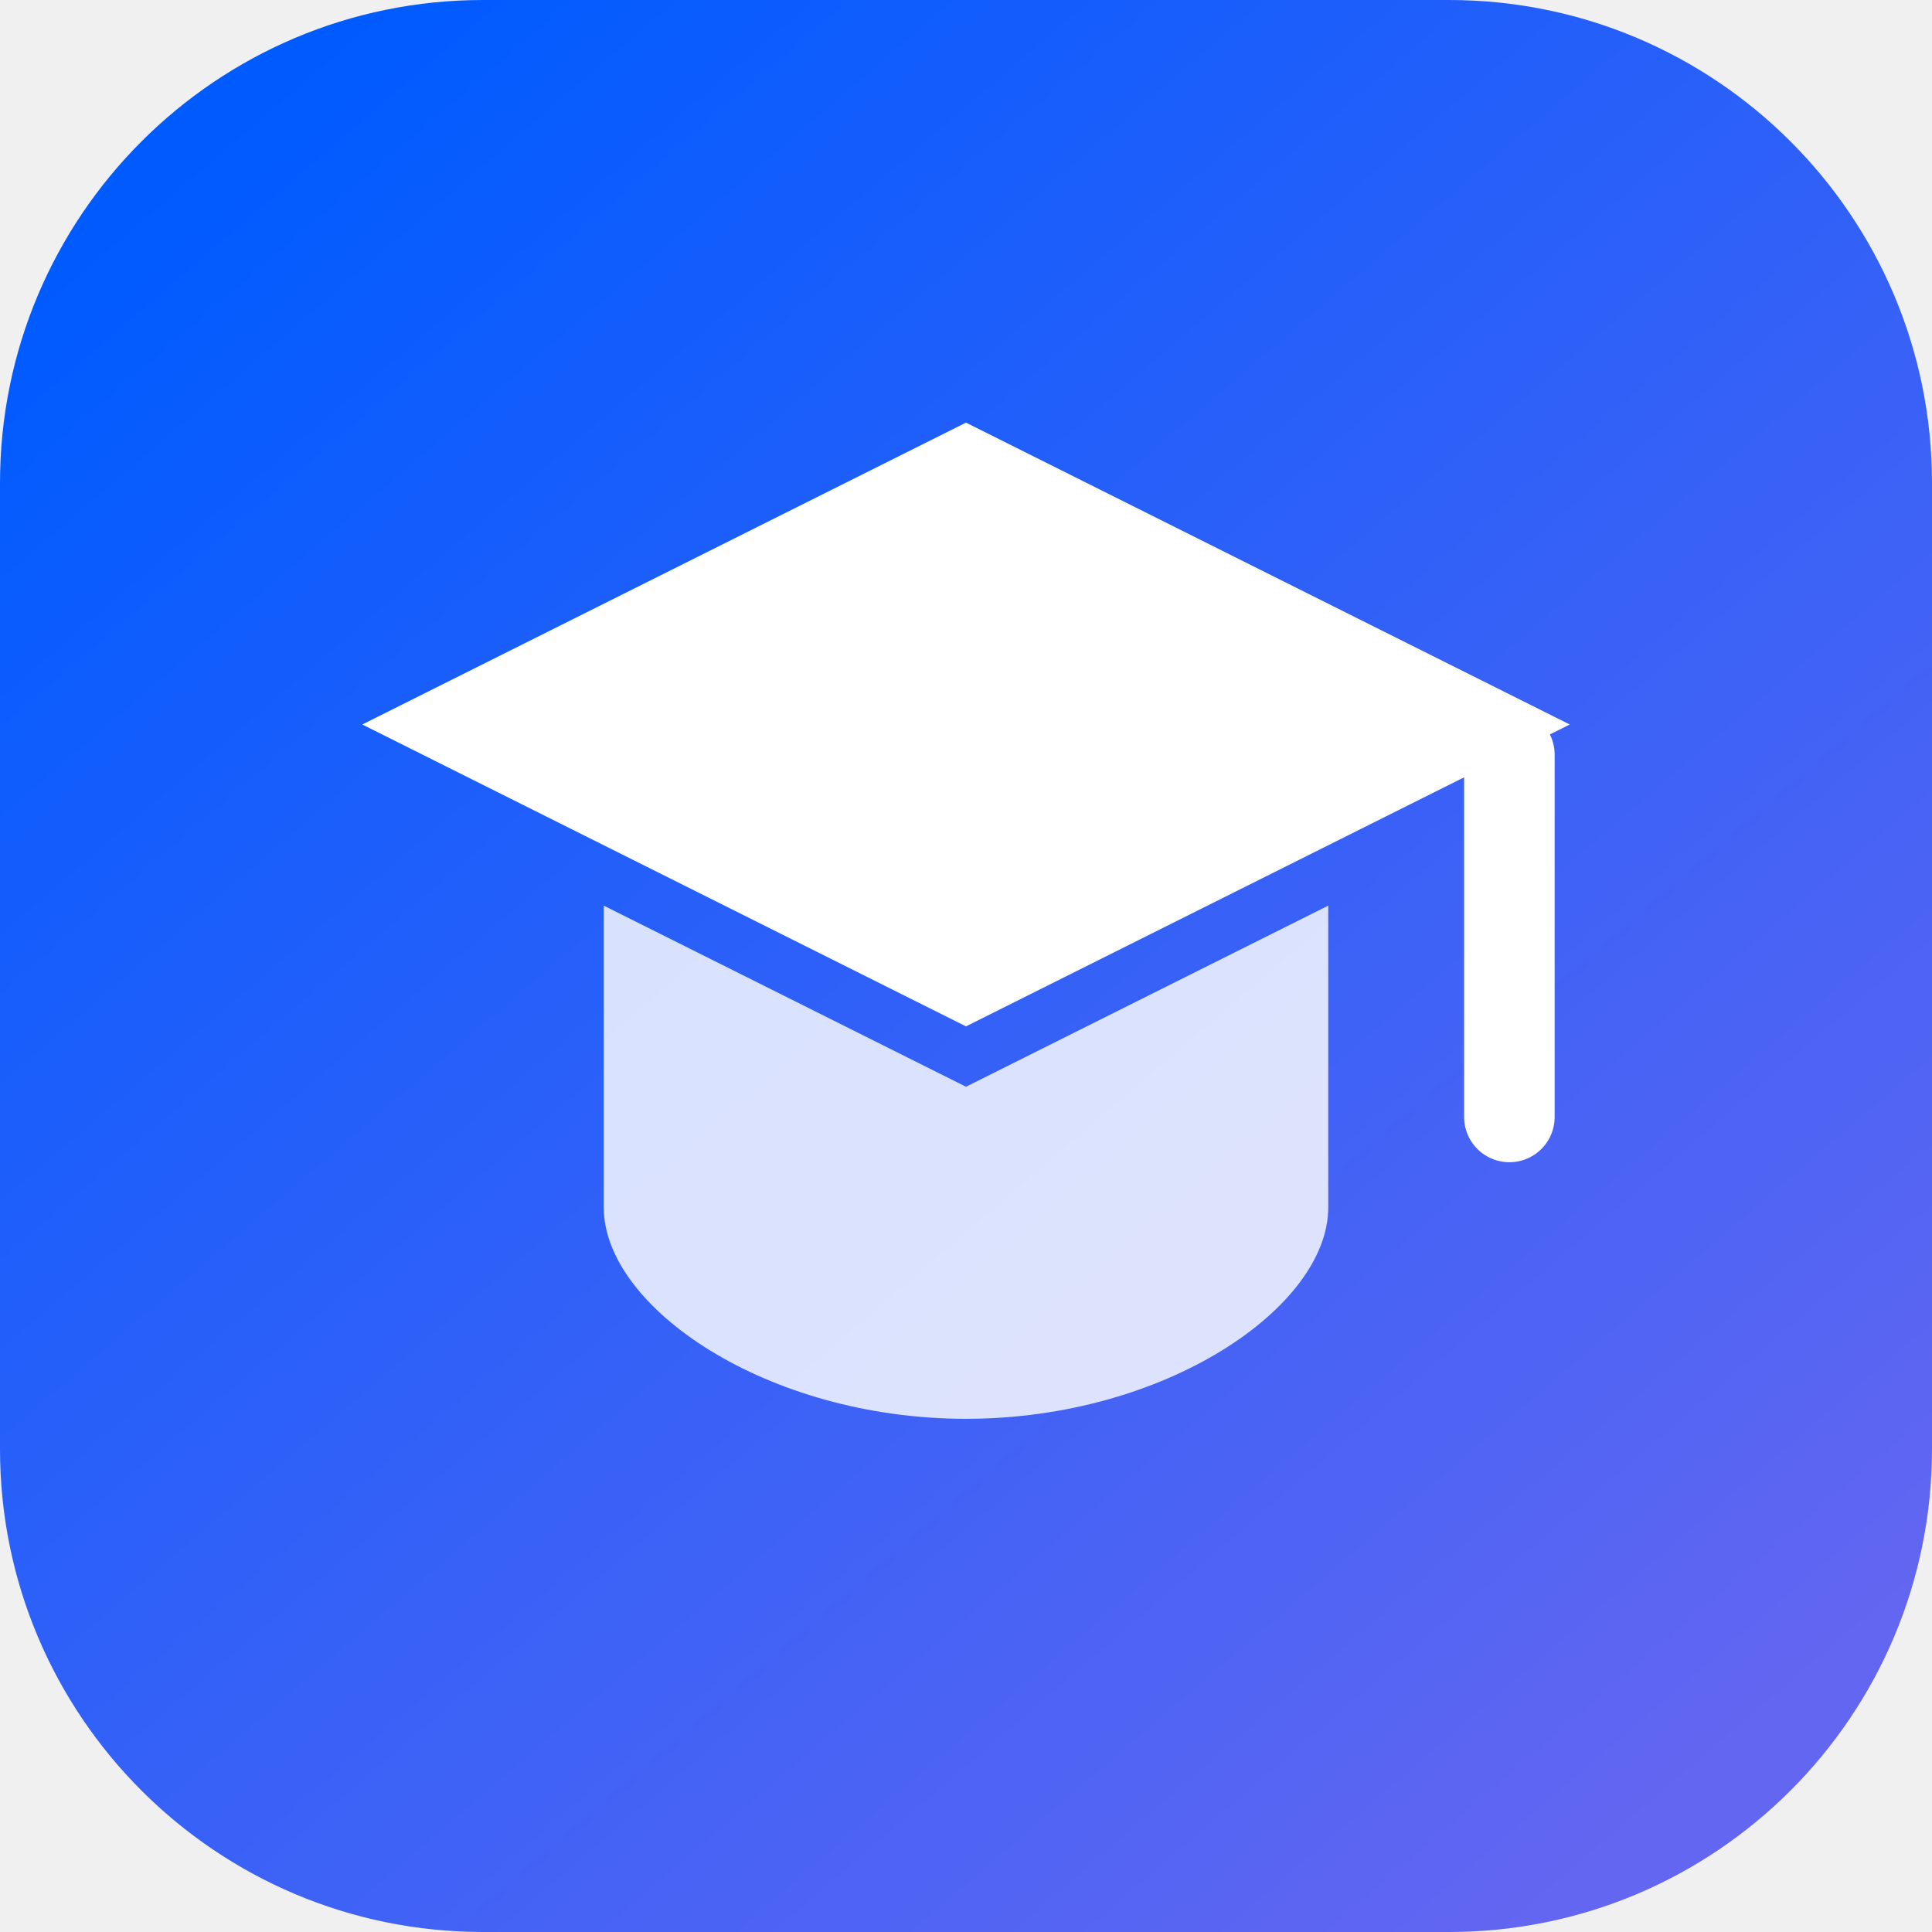
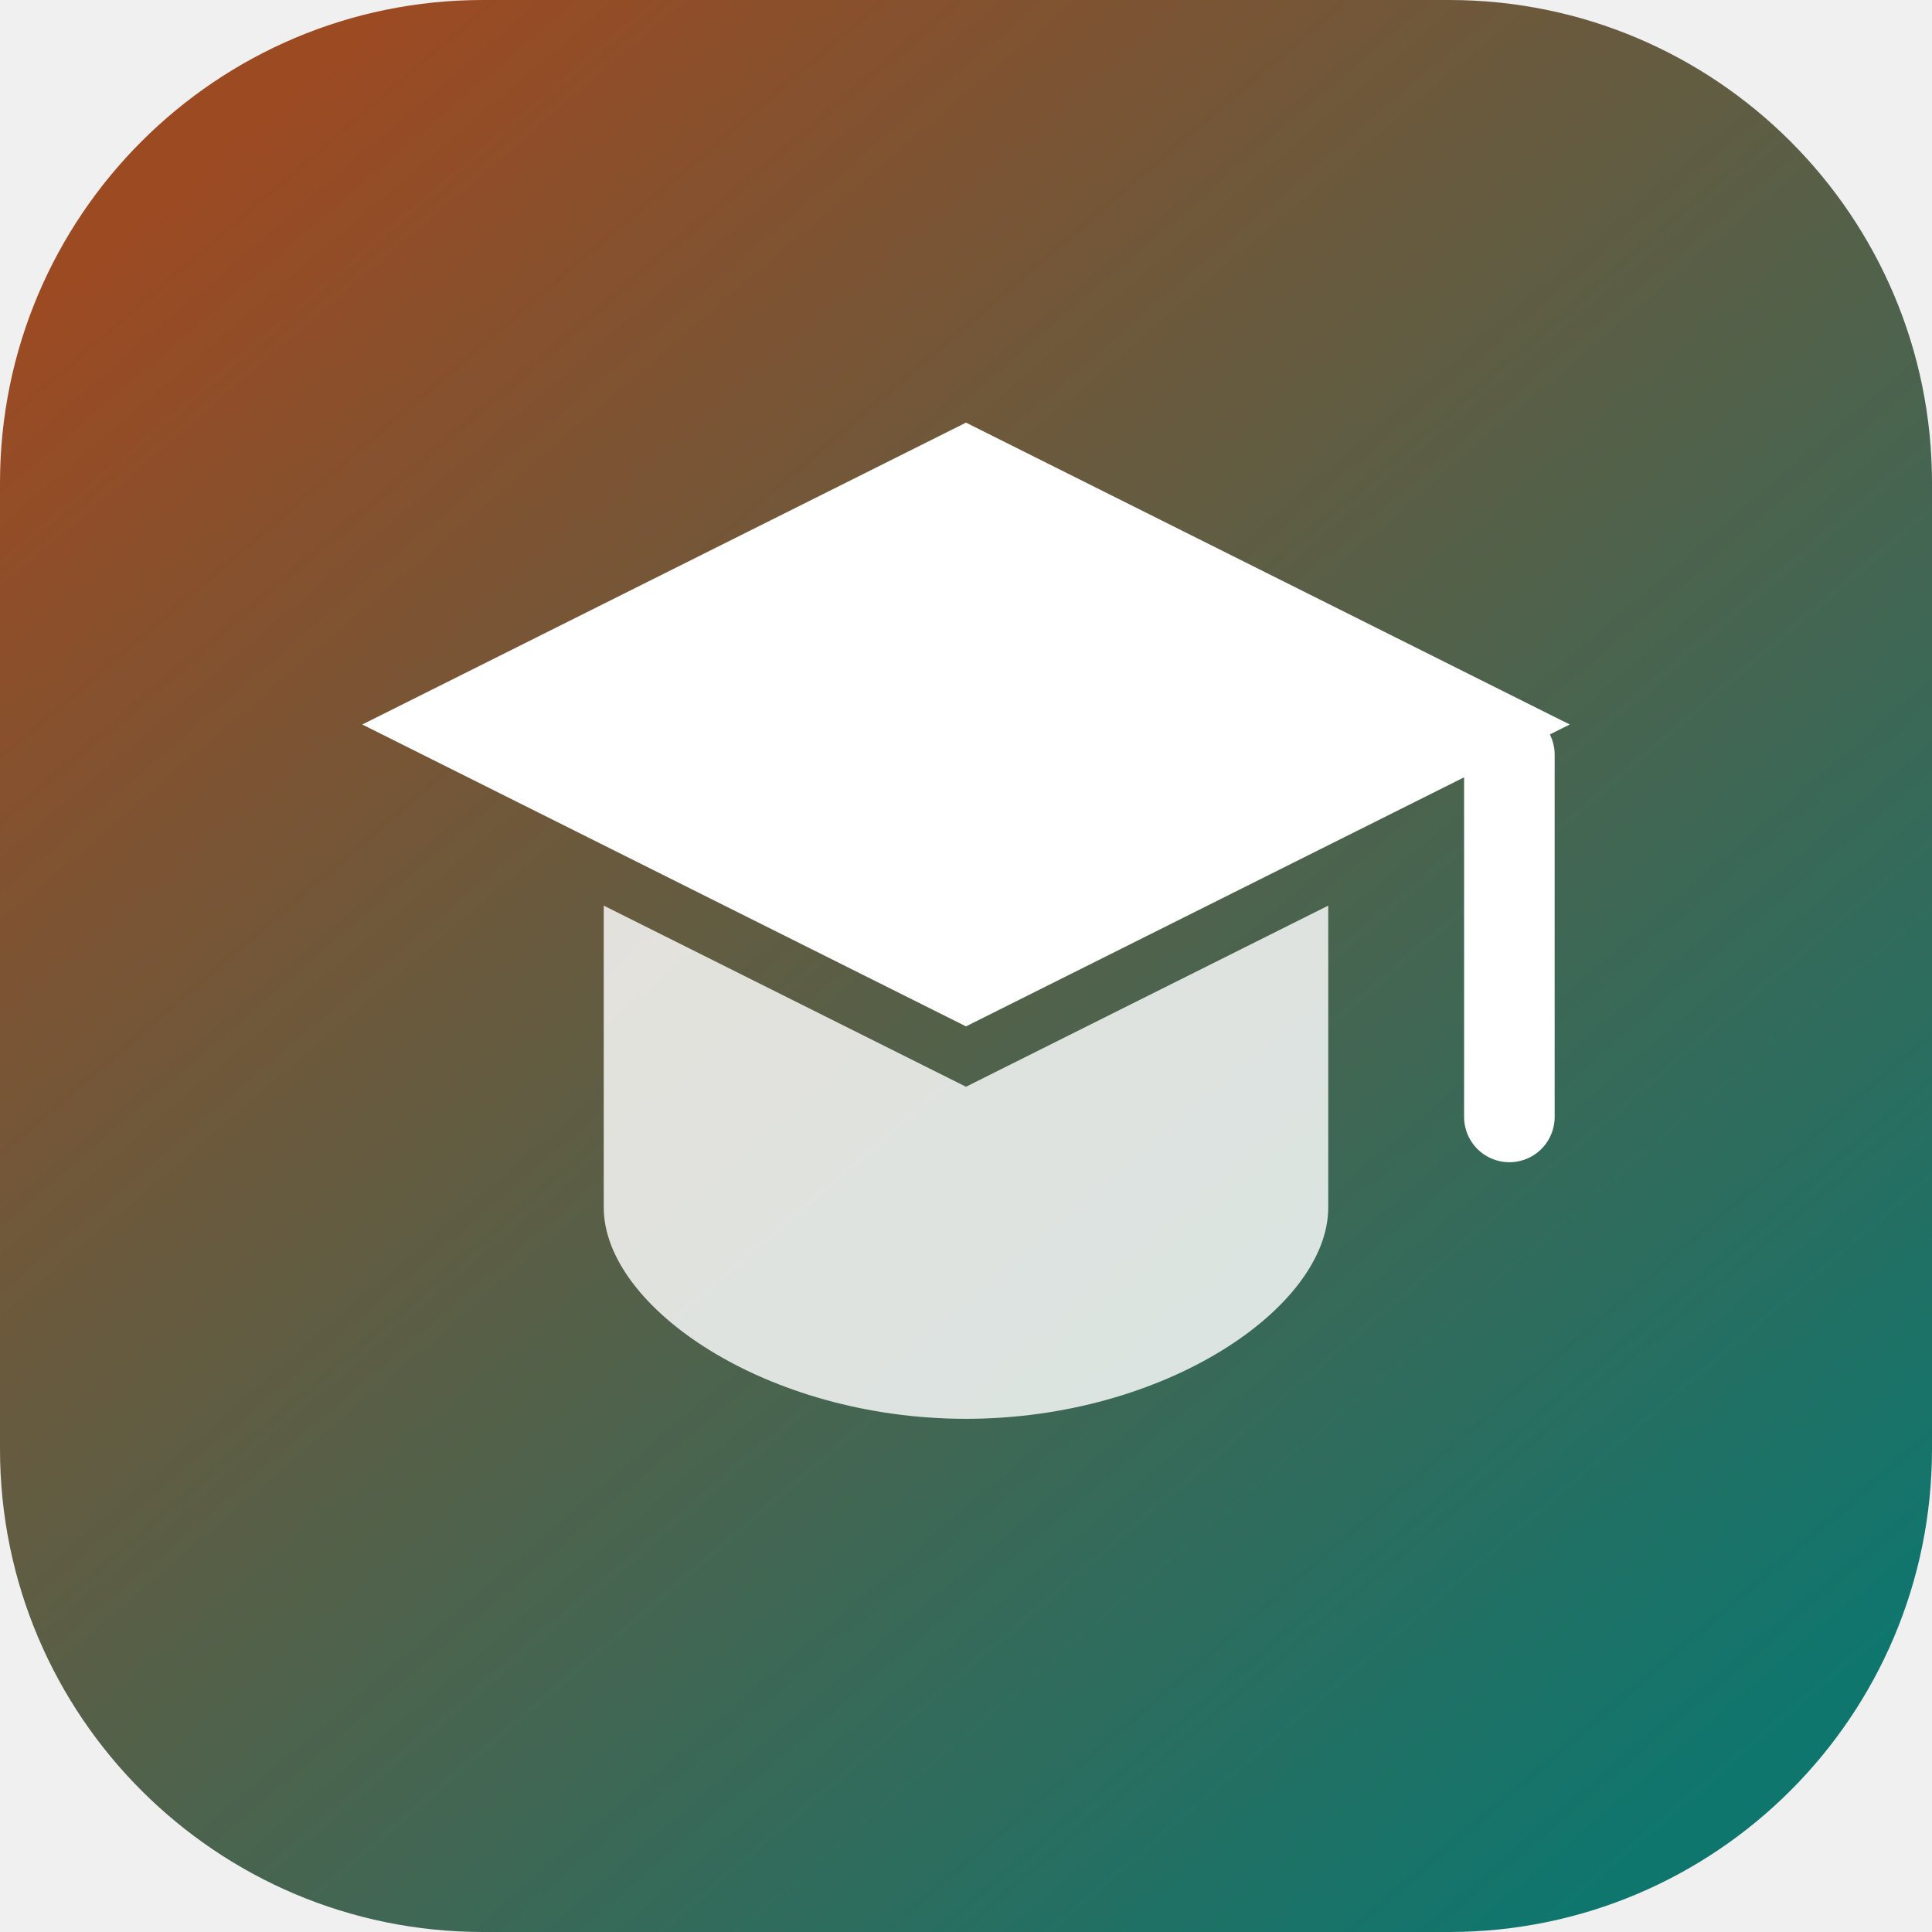
<svg xmlns="http://www.w3.org/2000/svg" viewBox="0 0 64 64" fill="none">
  <defs>
    <linearGradient id="g" x1="8" y1="4" x2="56" y2="60" gradientUnits="userSpaceOnUse">
-       <stop stop-color="#005bff" />
-       <stop offset="1" stop-color="#6366f1" />
+       <stop stop-color="#9c4a22" />
+       <stop offset="1" stop-color="#0f766e" />
    </linearGradient>
  </defs>
  <rect width="64" height="64" rx="16" fill="url(#g)" />
  <path d="M32 14 12 24l20 10 20-10-20-10Z" fill="#fff" />
  <path d="M20 30v10c0 3.3 5.4 7 12 7s12-3.7 12-7V30l-12 6-12-6Z" fill="#fff" fill-opacity=".82" />
  <path d="M50 25v12" stroke="#fff" stroke-width="3" stroke-linecap="round" />
</svg>
